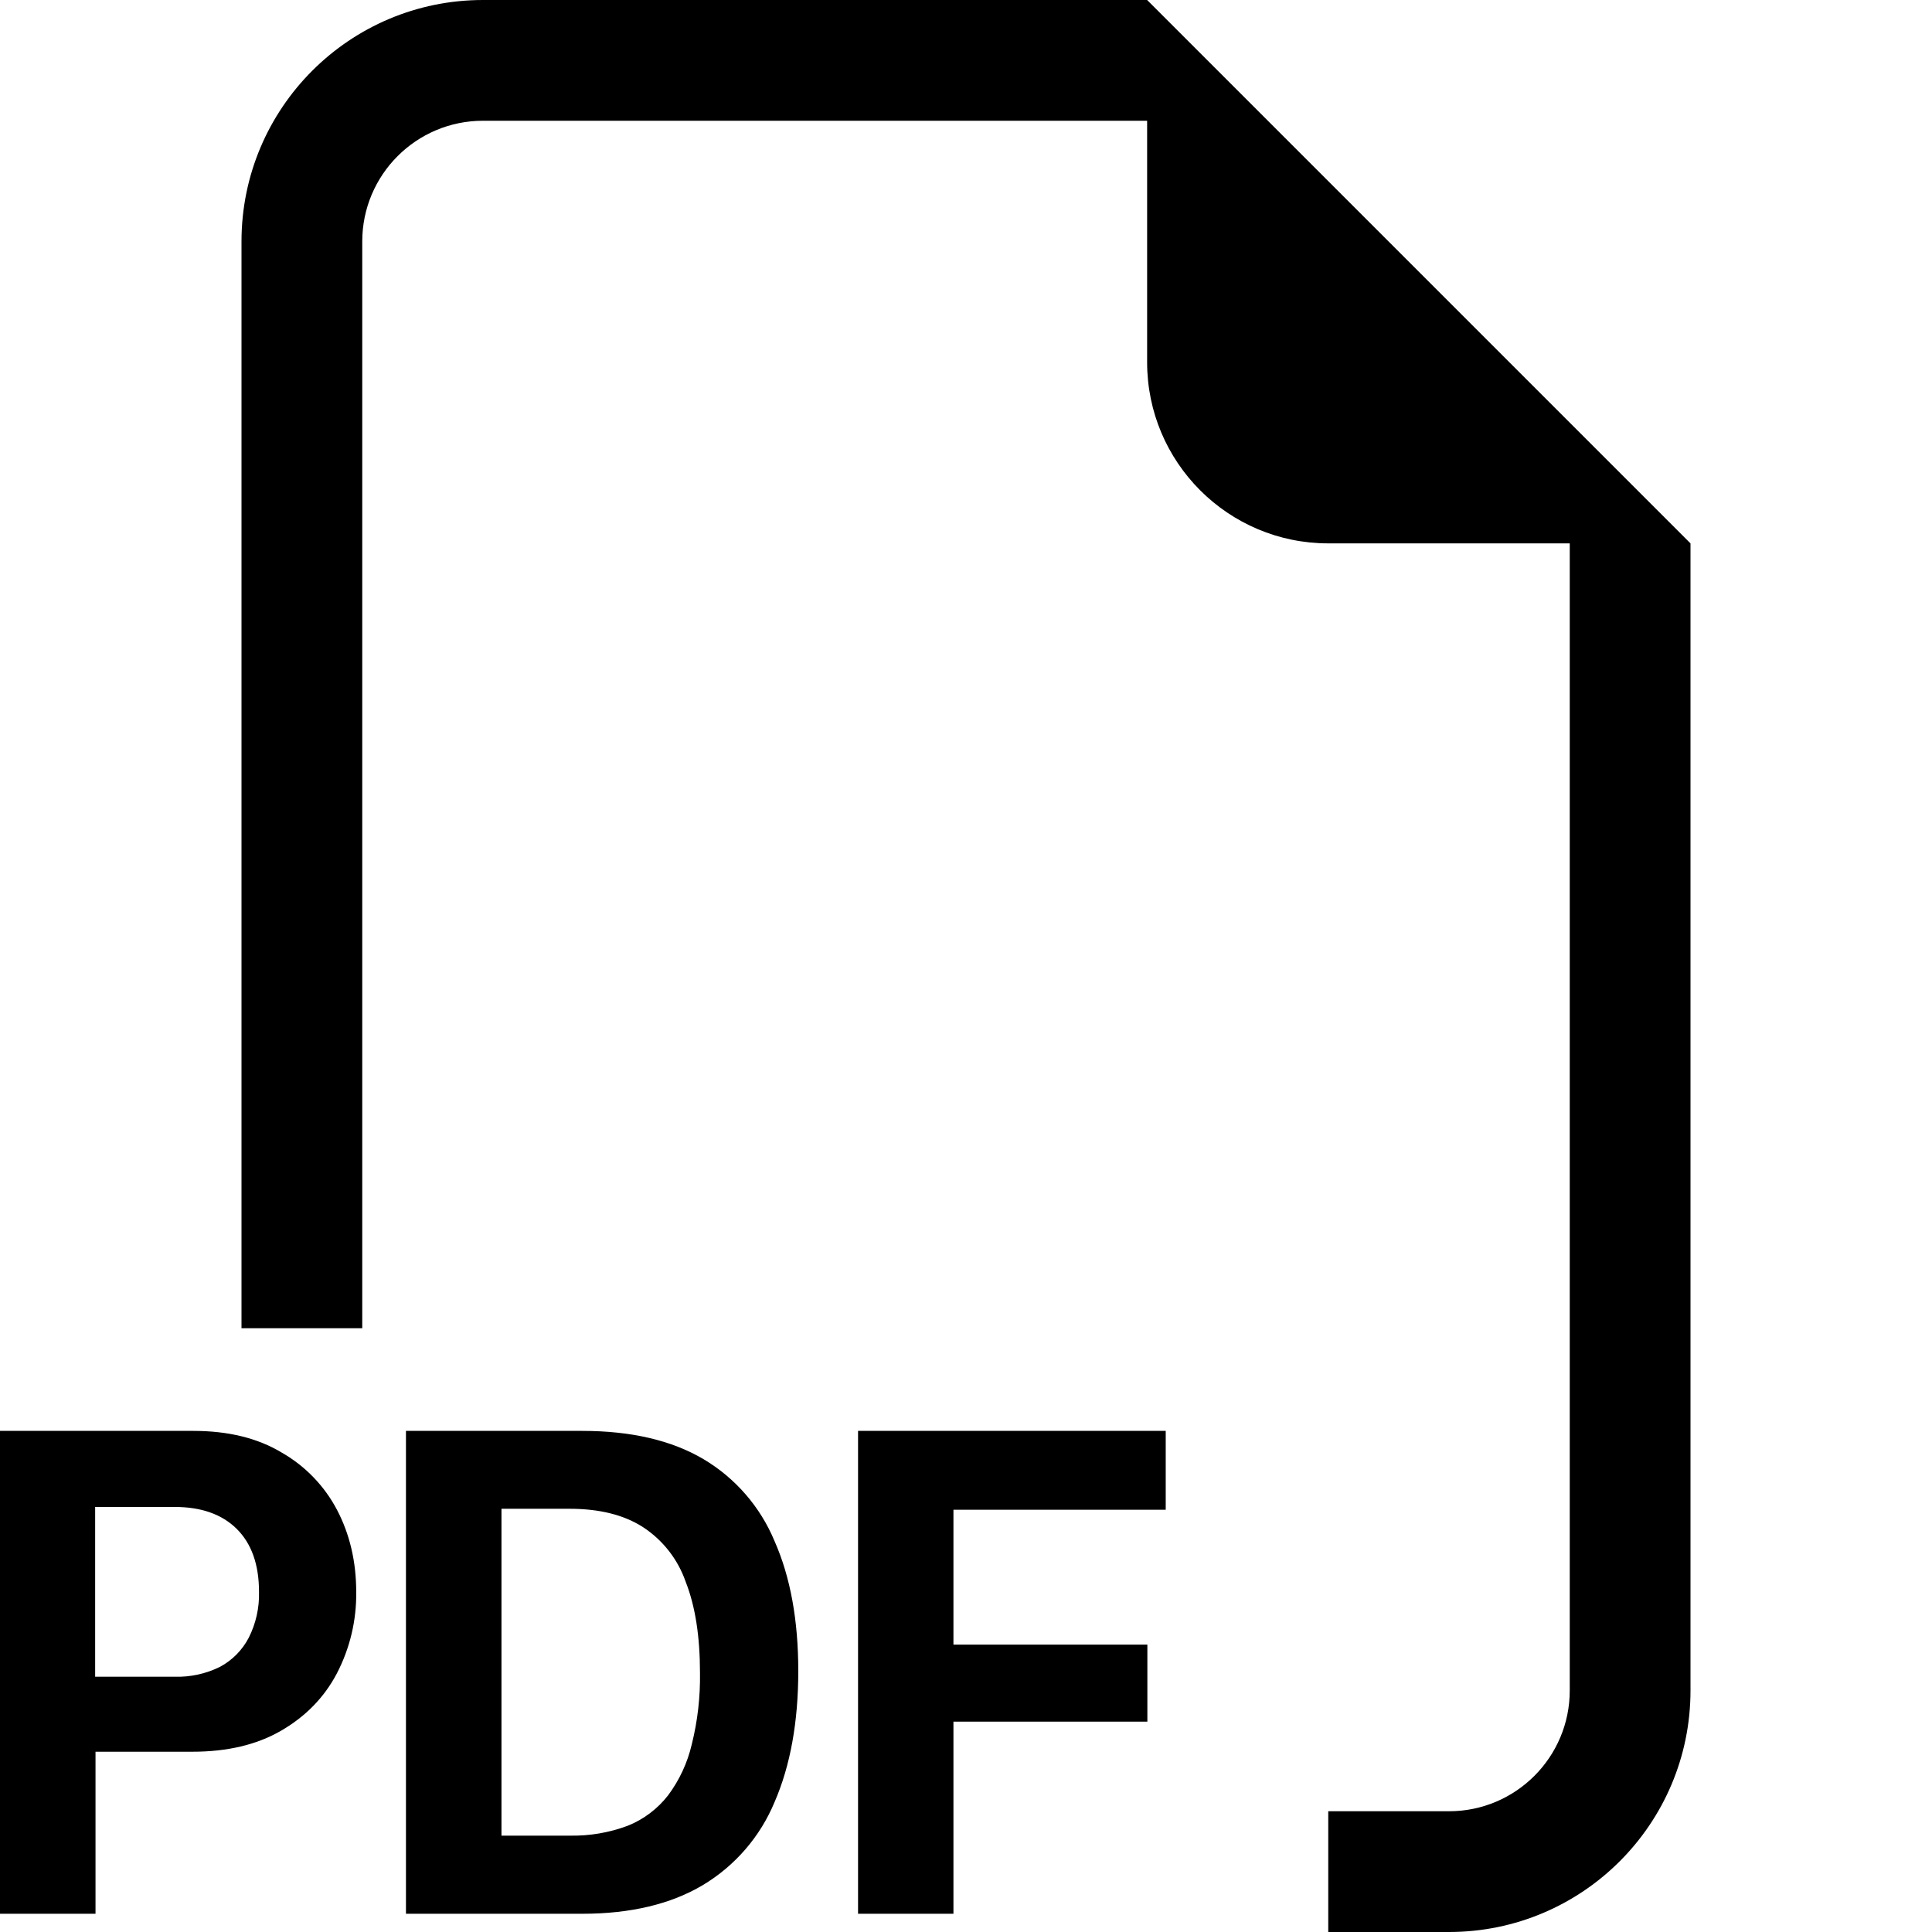
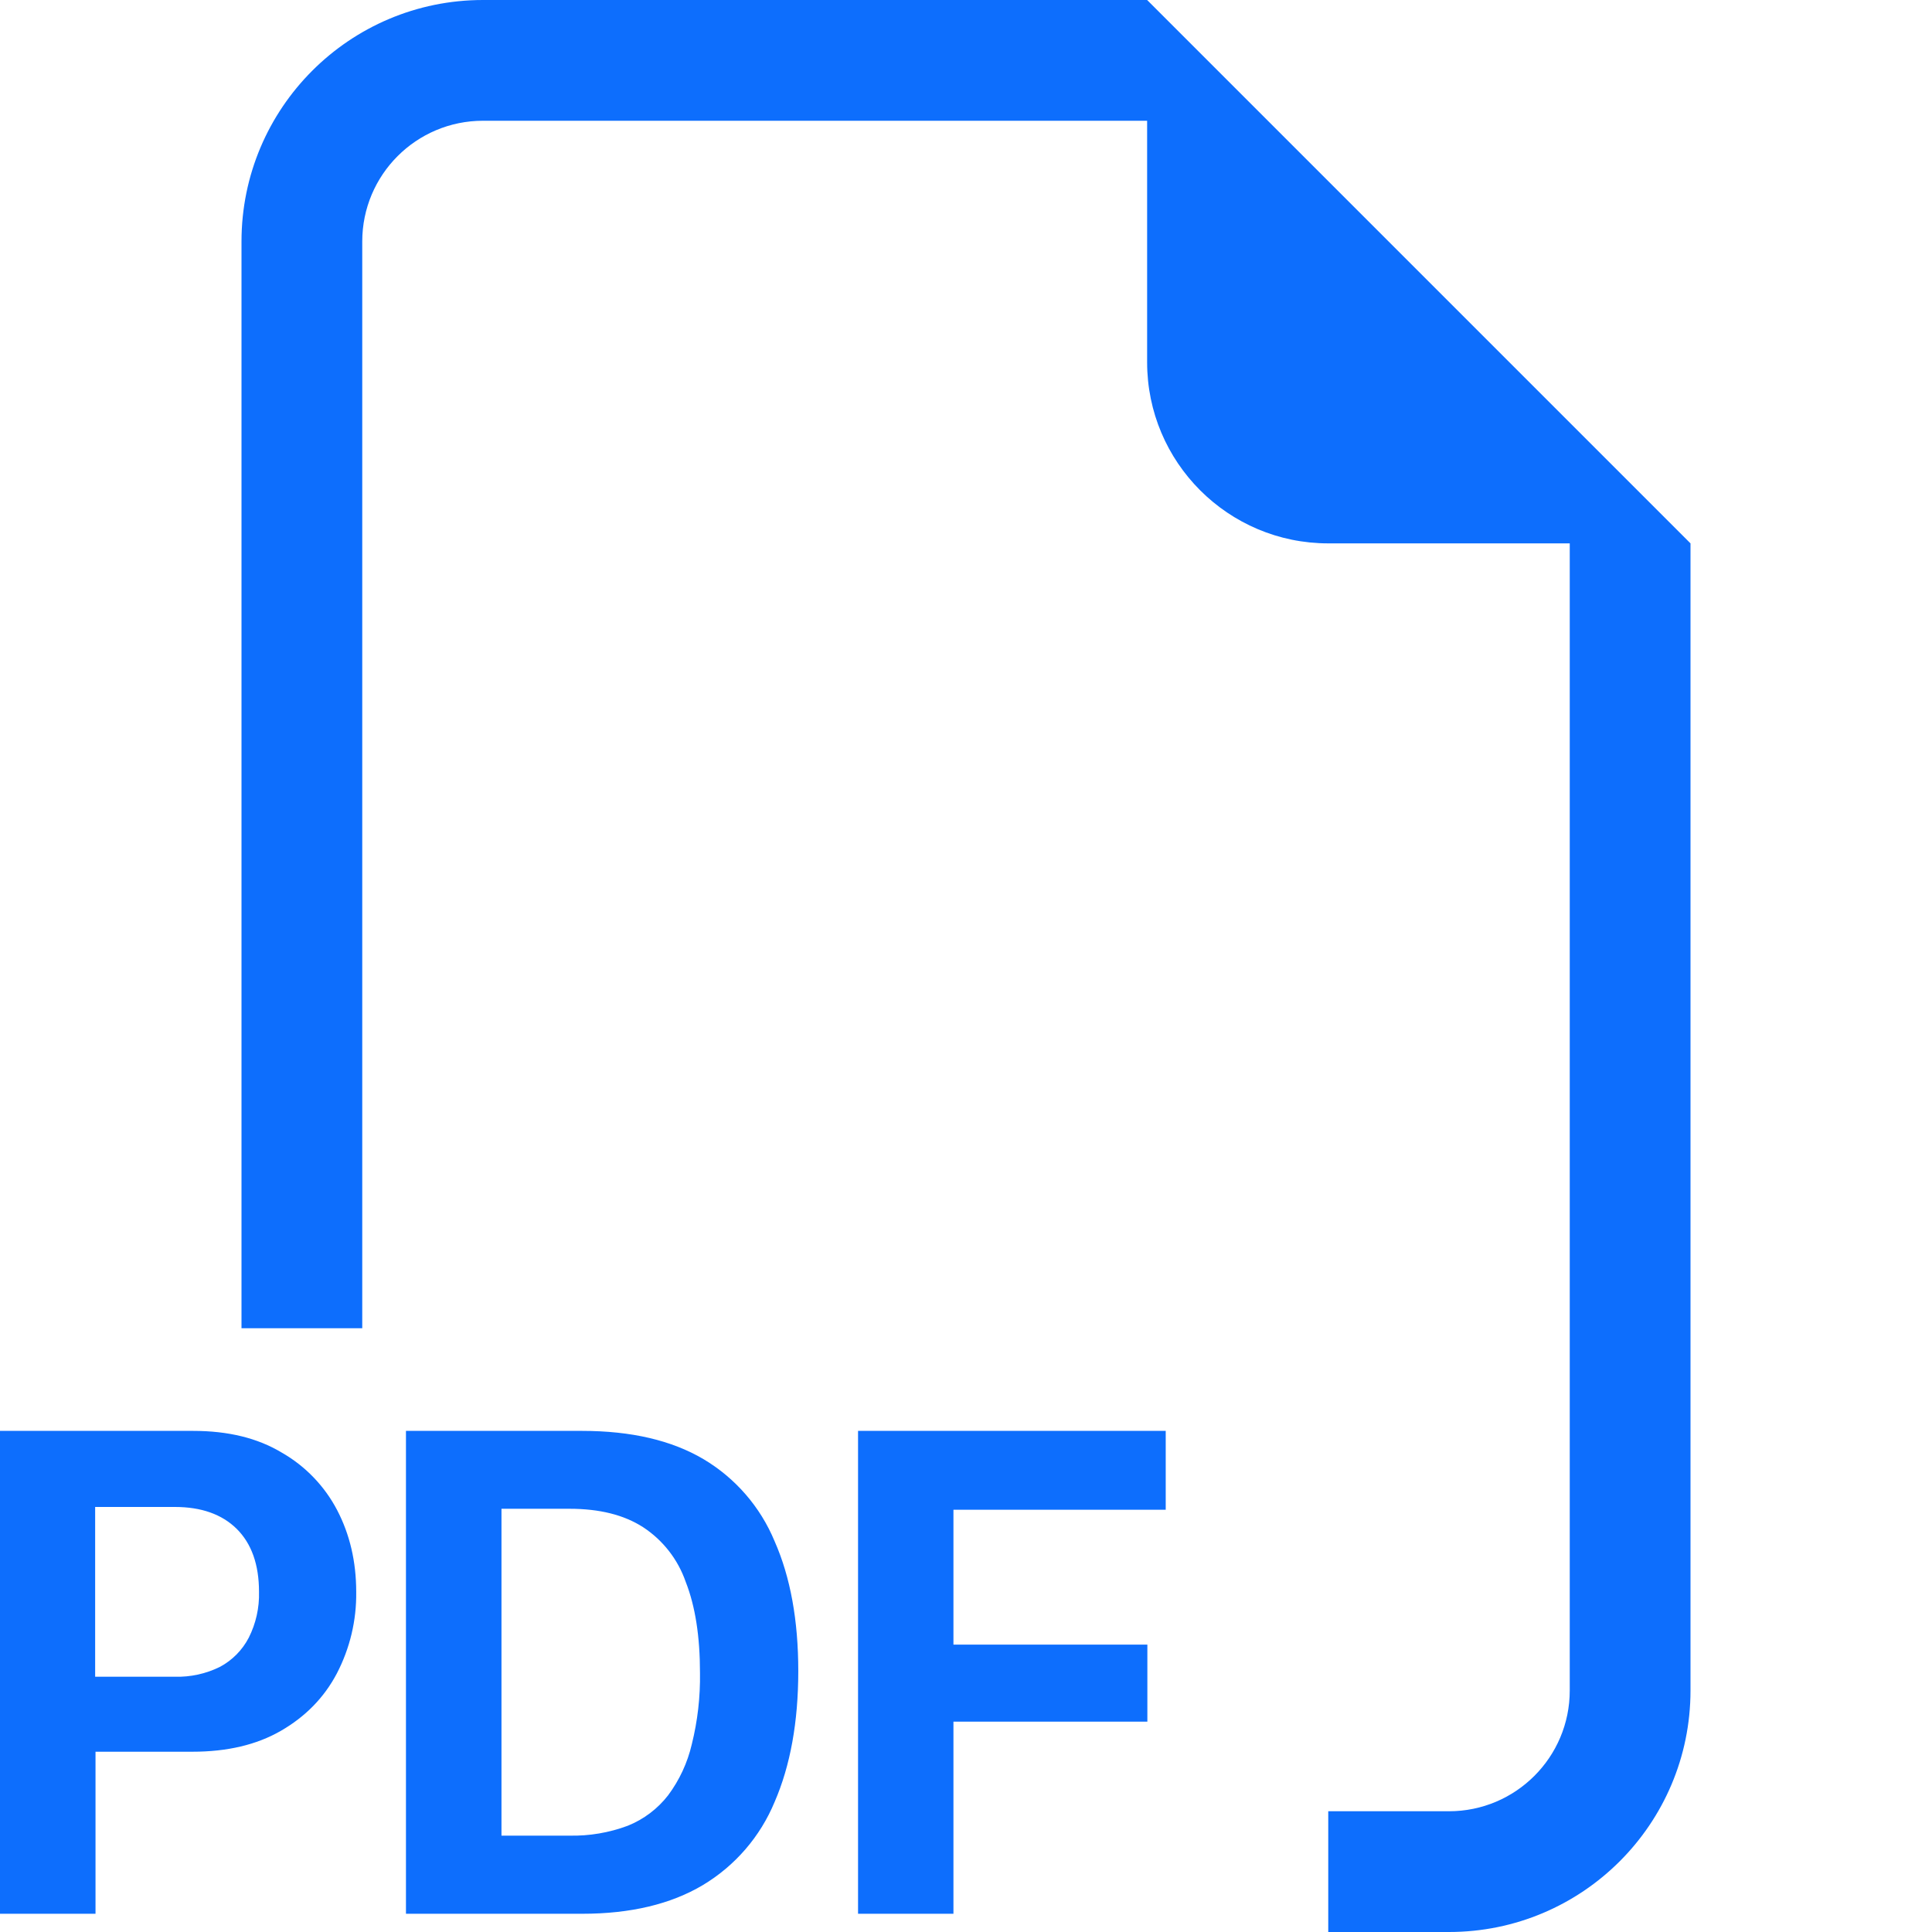
- <svg xmlns="http://www.w3.org/2000/svg" width="16" height="16" fill="currentColor" class="bi bi-filetype-pdf" viewBox="0 0 16 16">
+ <svg xmlns="http://www.w3.org/2000/svg" width="16" height="16" fill="#0d6efd" class="bi bi-filetype-pdf" viewBox="0 0 16 16">
  <path fill-rule="evenodd" d="M14 4.5V14a2 2 0 0 1-2 2h-1v-1h1a1 1 0 0 0 1-1V4.5h-2A1.5 1.5 0 0 1 9.5 3V1H4a1 1 0 0 0-1 1v9H2V2a2 2 0 0 1 2-2h5.5L14 4.5ZM1.6 11.85H0v3.999h.791v-1.342h.803c.287 0 .531-.057.732-.173.203-.117.358-.275.463-.474a1.42 1.42 0 0 0 .161-.677c0-.25-.053-.476-.158-.677a1.176 1.176 0 0 0-.46-.477c-.2-.12-.443-.179-.732-.179Zm.545 1.333a.795.795 0 0 1-.085.38.574.574 0 0 1-.238.241.794.794 0 0 1-.375.082H.788V12.48h.66c.218 0 .389.06.512.181.123.122.185.296.185.522Zm1.217-1.333v3.999h1.46c.401 0 .734-.08.998-.237a1.45 1.45 0 0 0 .595-.689c.13-.3.196-.662.196-1.084 0-.42-.065-.778-.196-1.075a1.426 1.426 0 0 0-.589-.68c-.264-.156-.599-.234-1.005-.234H3.362Zm.791.645h.563c.248 0 .45.05.609.152a.89.89 0 0 1 .354.454c.079.201.118.452.118.753a2.3 2.3 0 0 1-.068.592 1.14 1.14 0 0 1-.196.422.8.8 0 0 1-.334.252 1.298 1.298 0 0 1-.483.082h-.563v-2.707Zm3.743 1.763v1.591h-.79V11.85h2.548v.653H7.896v1.117h1.606v.638H7.896Z" />
</svg>
